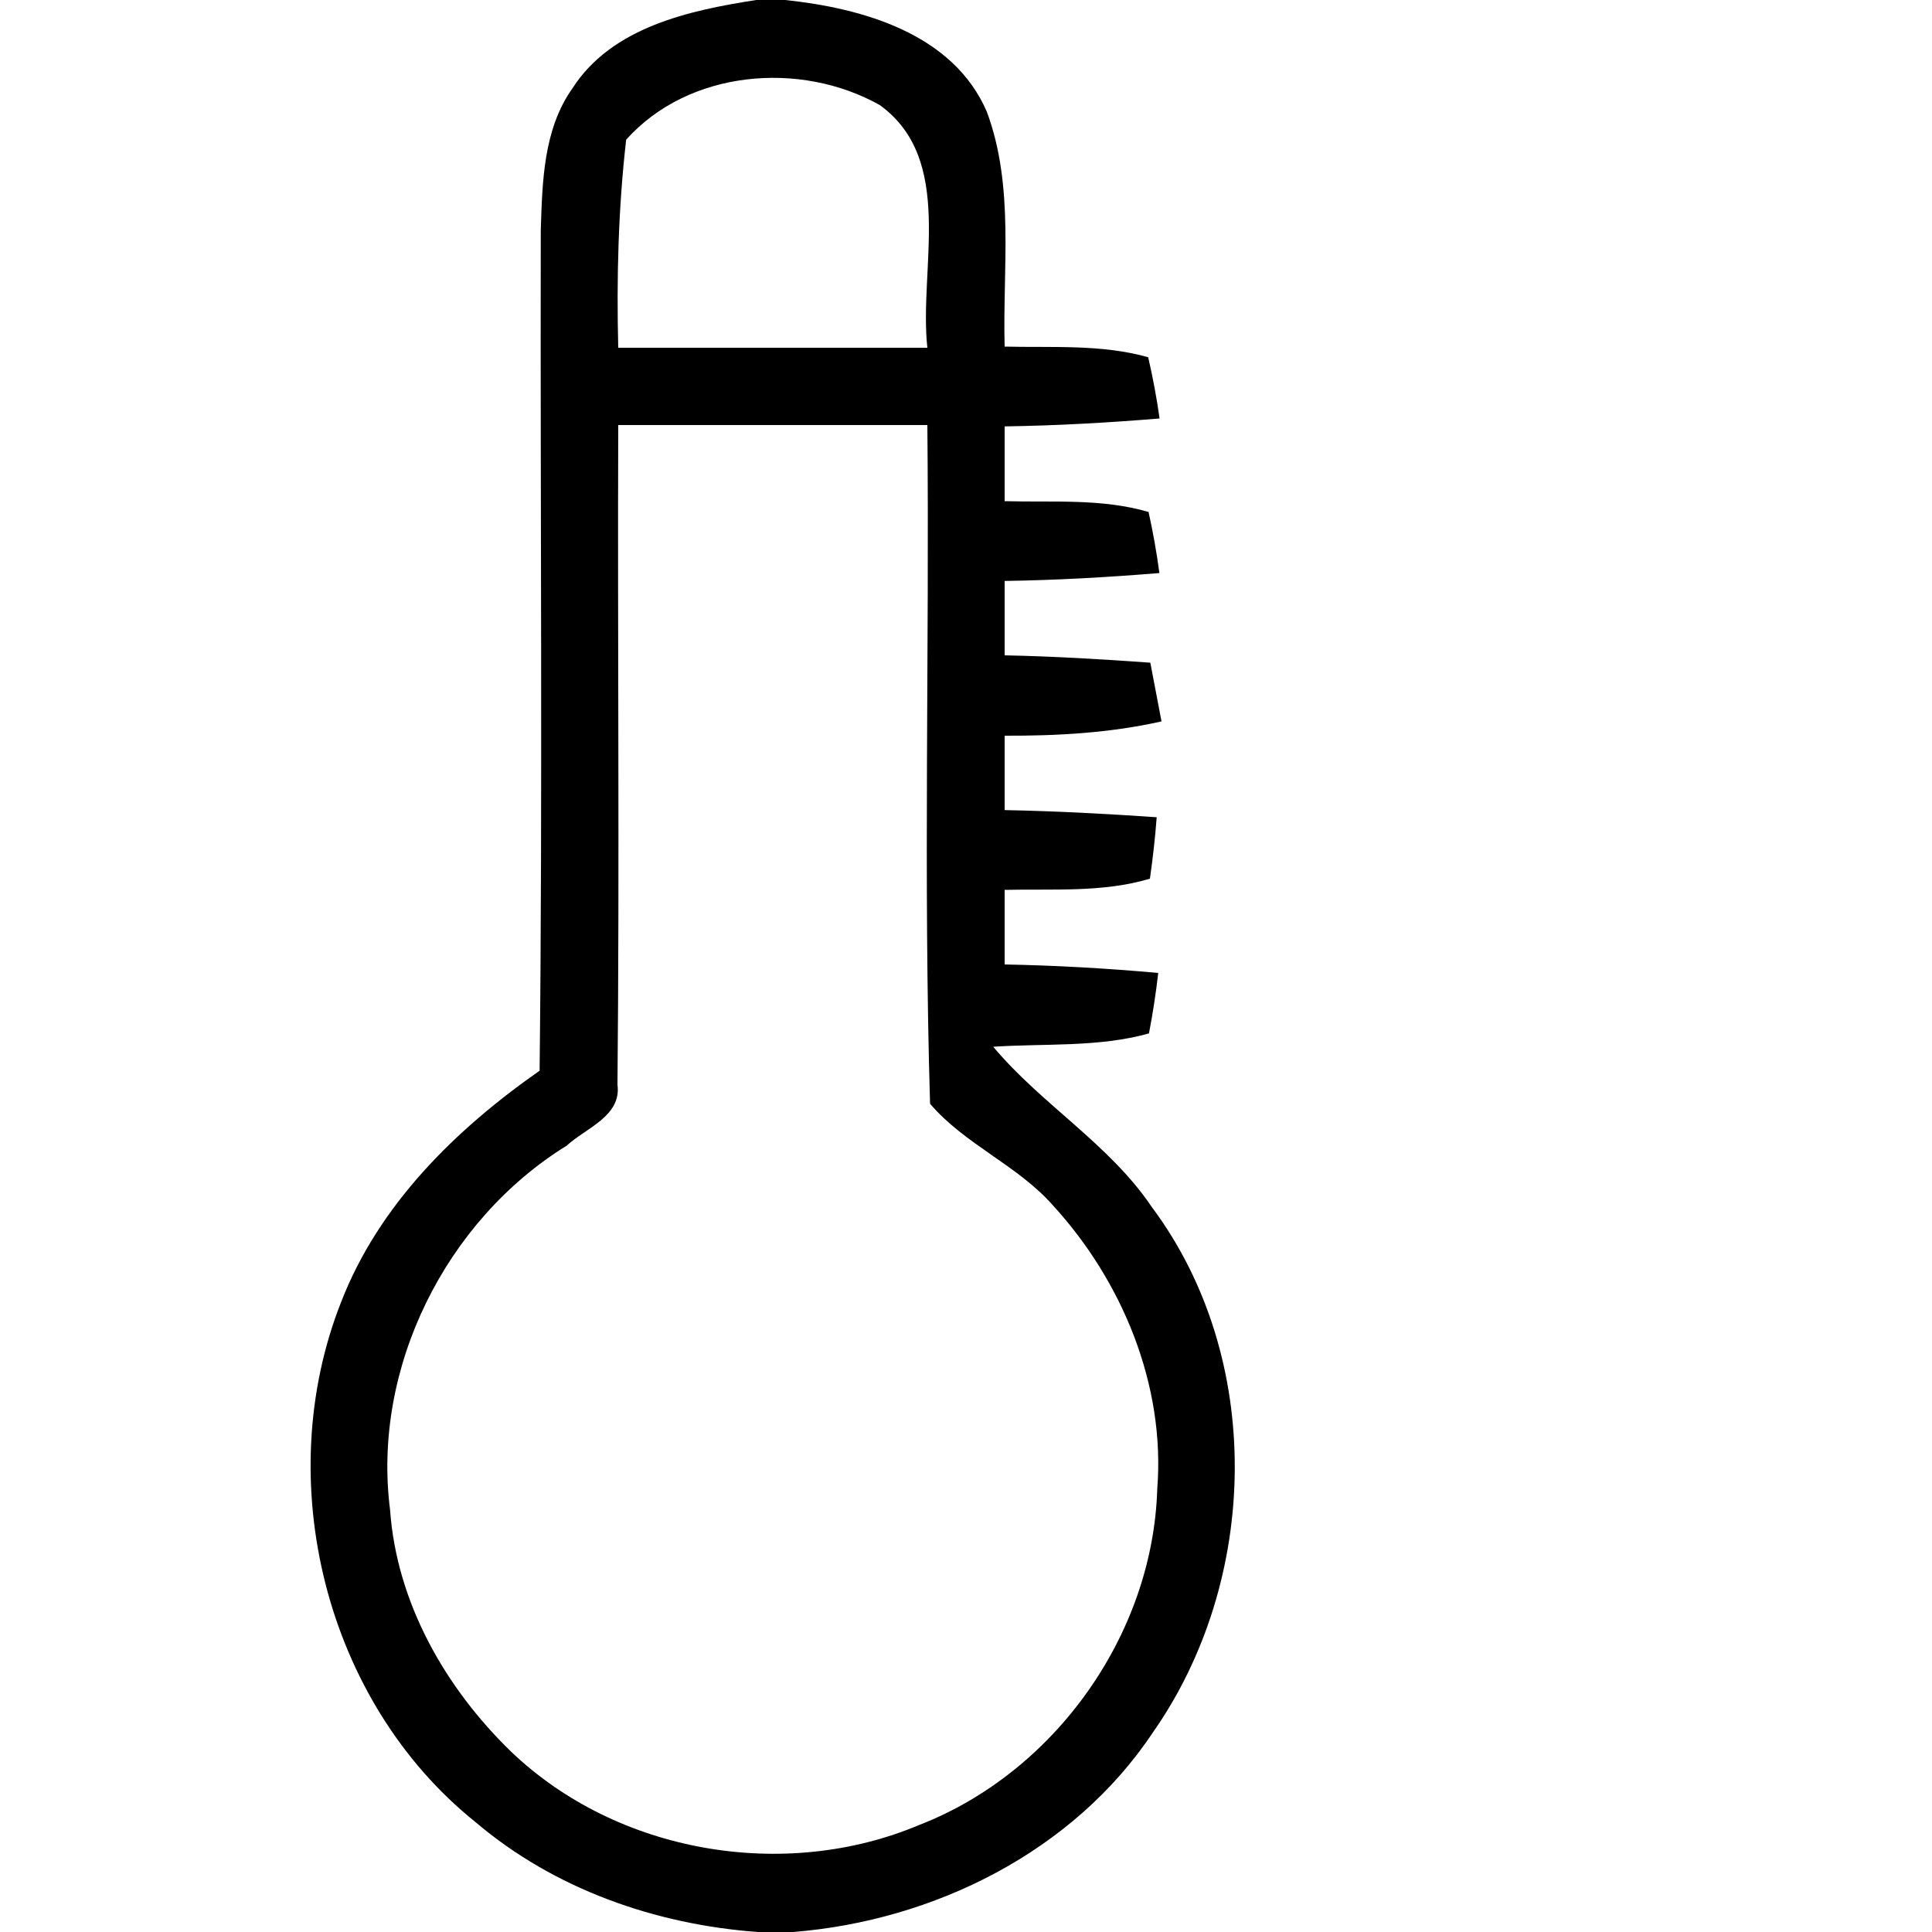
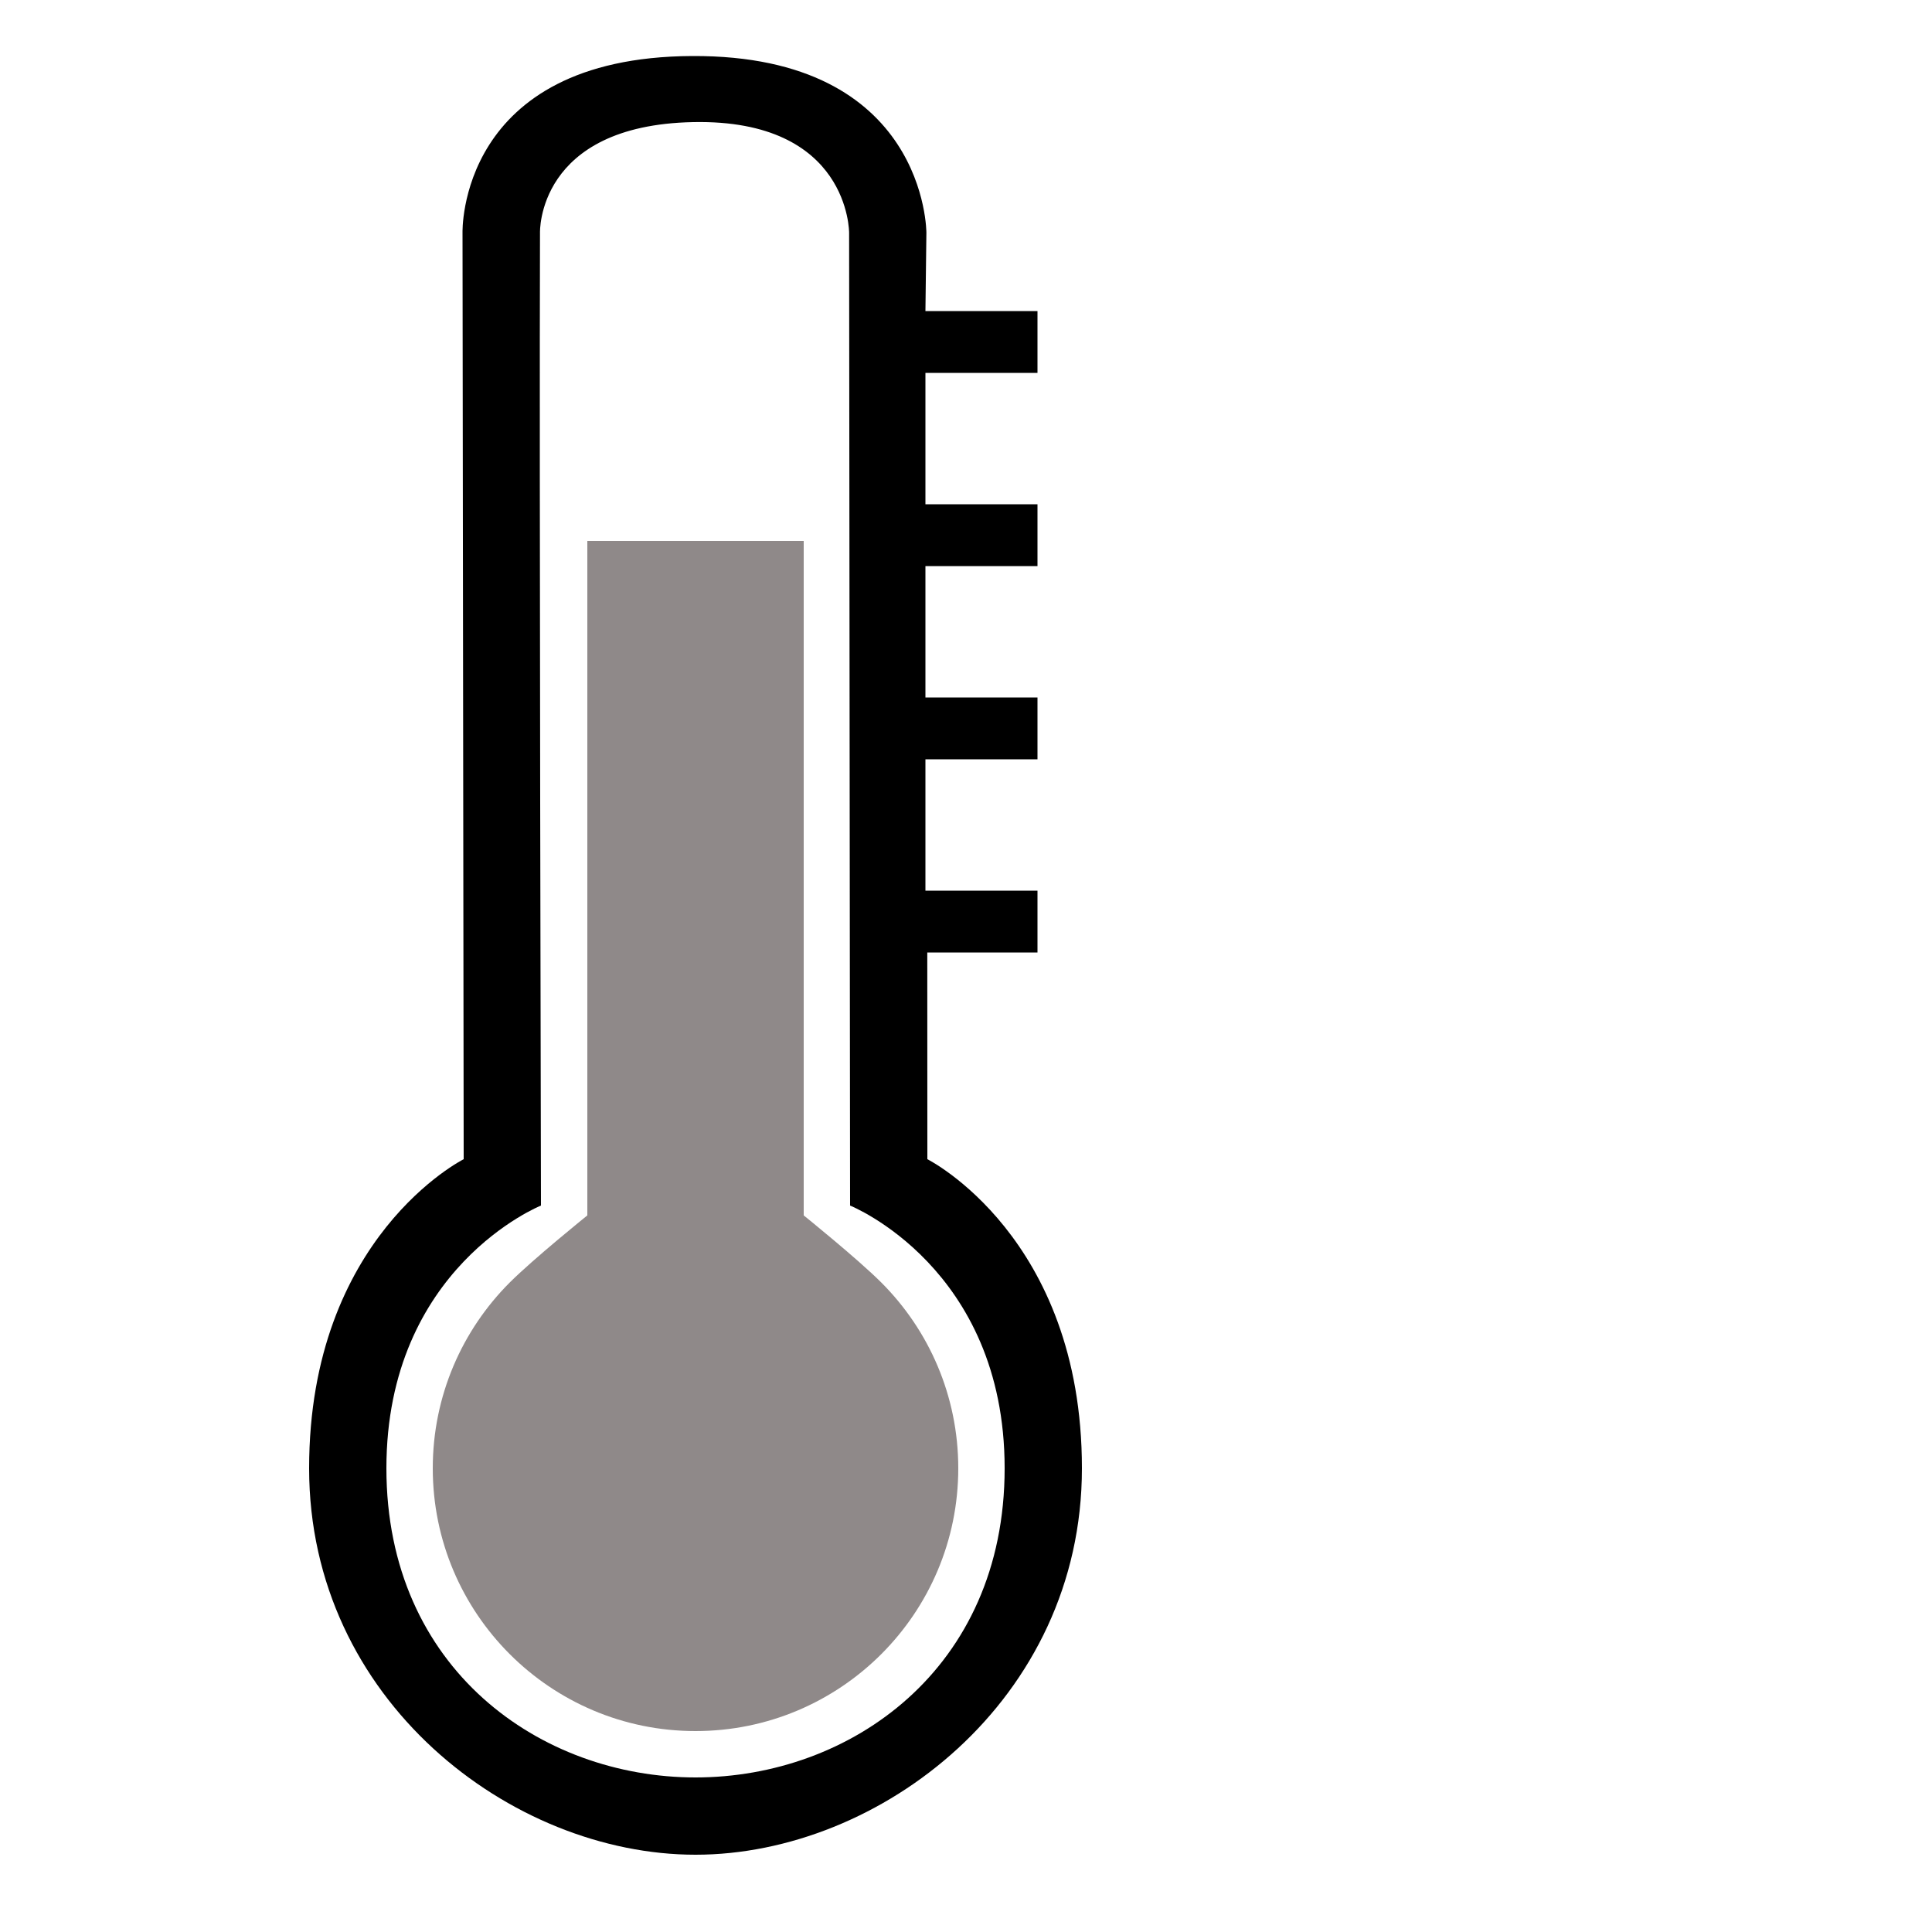
- <svg xmlns="http://www.w3.org/2000/svg" id="svg3336" version="1.1" viewBox="0 0 100 100" height="100pt" width="100pt">
+ <svg xmlns="http://www.w3.org/2000/svg" width="100pt" height="100pt" viewBox="0 0 100 100" version="1.1" id="svg3336">
  <defs id="defs3343" />
-   <g transform="translate(-10,0)" id="#000000ff">
-     <path style="opacity:1;fill:#000000" id="path3339" d="m 49.14,0 1.5,0 c 4,0.42 8.7,1.74 10.44,5.79 1.44,3.87 0.81,8.11 0.92,12.15 2.48,0.06 5.02,-0.13 7.43,0.55 0.24,1.04 0.44,2.1 0.59,3.17 -2.67,0.22 -5.34,0.37 -8.02,0.41 0,1.29 0,2.58 0,3.87 2.48,0.07 5.03,-0.15 7.45,0.56 0.23,1.05 0.42,2.1 0.56,3.16 -2.67,0.22 -5.34,0.37 -8.01,0.41 0,1.28 0,2.57 0,3.85 2.52,0.05 5.03,0.2 7.54,0.38 0.15,0.76 0.43,2.28 0.58,3.04 -2.67,0.6 -5.4,0.75 -8.12,0.74 0,1.28 0,2.57 0,3.85 2.62,0.05 5.25,0.19 7.87,0.37 -0.08,1.07 -0.2,2.12 -0.35,3.18 -2.44,0.73 -5.02,0.52 -7.52,0.58 0,1.29 0,2.57 0,3.86 2.65,0.05 5.3,0.2 7.95,0.44 -0.12,1.05 -0.28,2.09 -0.48,3.13 -2.62,0.73 -5.38,0.51 -8.06,0.69 2.51,3 6.01,5.03 8.21,8.3 5.84,7.82 5.59,19.31 0.04,27.21 -4.11,6.16 -11.33,9.73 -18.61,10.31 l -1.83,0 C 43.92,99.61 38.69,97.78 34.61,94.31 26.83,88.07 24.01,76.64 27.65,67.41 29.6,62.36 33.58,58.46 37.93,55.42 38.09,40.92 37.96,26.42 37.99,11.93 38.07,9.42 38.12,6.7 39.63,4.57 41.67,1.4 45.67,0.54 49.14,0 M 42.41,7.23 C 42,10.81 41.91,14.41 42,18 47.33,18 52.66,18 58,18 57.55,13.89 59.46,8.28 55.54,5.44 51.43,3.13 45.65,3.61 42.41,7.23 M 42,22 c -0.04,11.38 0.07,22.76 -0.04,34.14 0.22,1.64 -1.65,2.25 -2.63,3.16 -6.26,3.87 -10.08,11.51 -9.14,18.85 0.34,4.8 2.86,9.22 6.27,12.52 5.49,5.25 14.14,6.73 21.12,3.79 C 64.61,91.73 69.68,84.59 69.9,77.05 70.32,71.69 68.09,66.31 64.5,62.39 62.67,60.31 59.94,59.24 58.14,57.13 57.79,45.43 58.11,33.71 58,22 52.67,22 47.33,22 42,22 Z" />
+   <g id="#000000ff" transform="translate(-15,0)">
+     <path d="m 62.95,12.05 -0.05,4.05 5.8,0 0,3.2 -5.8,0 0,6.8 5.8,0 0,3.2 -5.8,0 0,6.8 5.8,0 0,3.2 -5.8,0 0,6.8 5.8,0 0,3.2 -5.704,0 L 63,60 c 0,0 8,4 8,16 0,12 -10.462,20 -20,20 -9.538,4e-5 -20,-8 -20,-20 0,-12 8,-16 8,-16 L 38.94,12.05 c 0,0 -0.274,-9.092 11.883,-9.15 C 62.98,2.841 62.95,12.05 62.95,12.05 Z m -20,0 C 42.91,23.43 43,62.4 43,62.4 c 0,0 -8,3.2 -8,13.6 0,10.4 8,16 16,16 8,0 16,-5.6 16,-16 C 67,65.6 59,62.4 59,62.4 L 58.95,12.05 c 0,0 0.037,-5.895 -8.075,-5.73 C 42.764,6.484 42.95,12.05 42.95,12.05 Z" id="path3339" style="opacity:1;fill:#000000" />
  </g>
+   <path id="path4140" d="m 49.6,76 c 0,7.511 -6.089,13.6 -13.6,13.6 -7.511,0 -13.6,-6.089 -13.6,-13.6 0,-3.756 1.522,-7.156 3.983,-9.617 C 27.614,65.153 30.4,62.909 30.4,62.909 L 30.4,28 l 11.2,0 0,34.909 c 0,0 2.786,2.244 4.017,3.475 C 48.078,68.844 49.6,72.244 49.6,76 Z" style="fill:#8f8989;fill-opacity:1;stroke:none;stroke-width:0.8;stroke-opacity:1" />
</svg>
